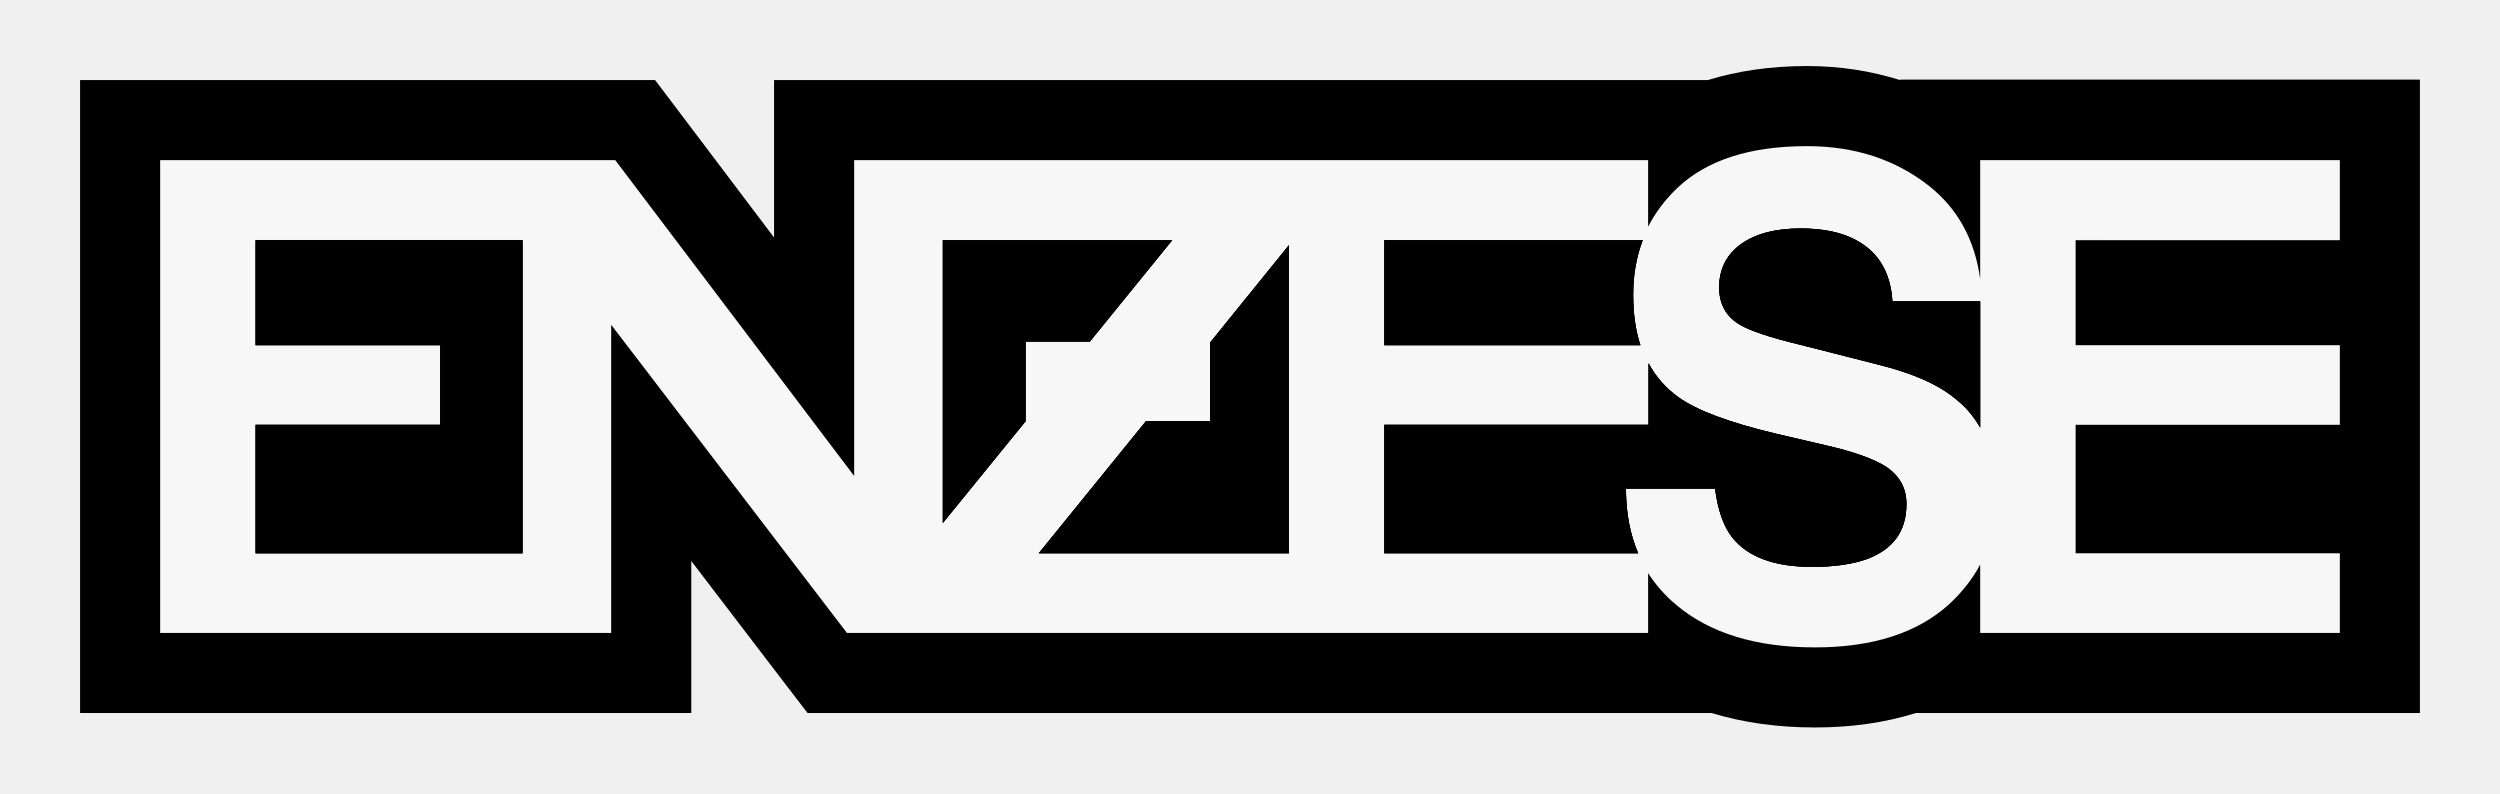
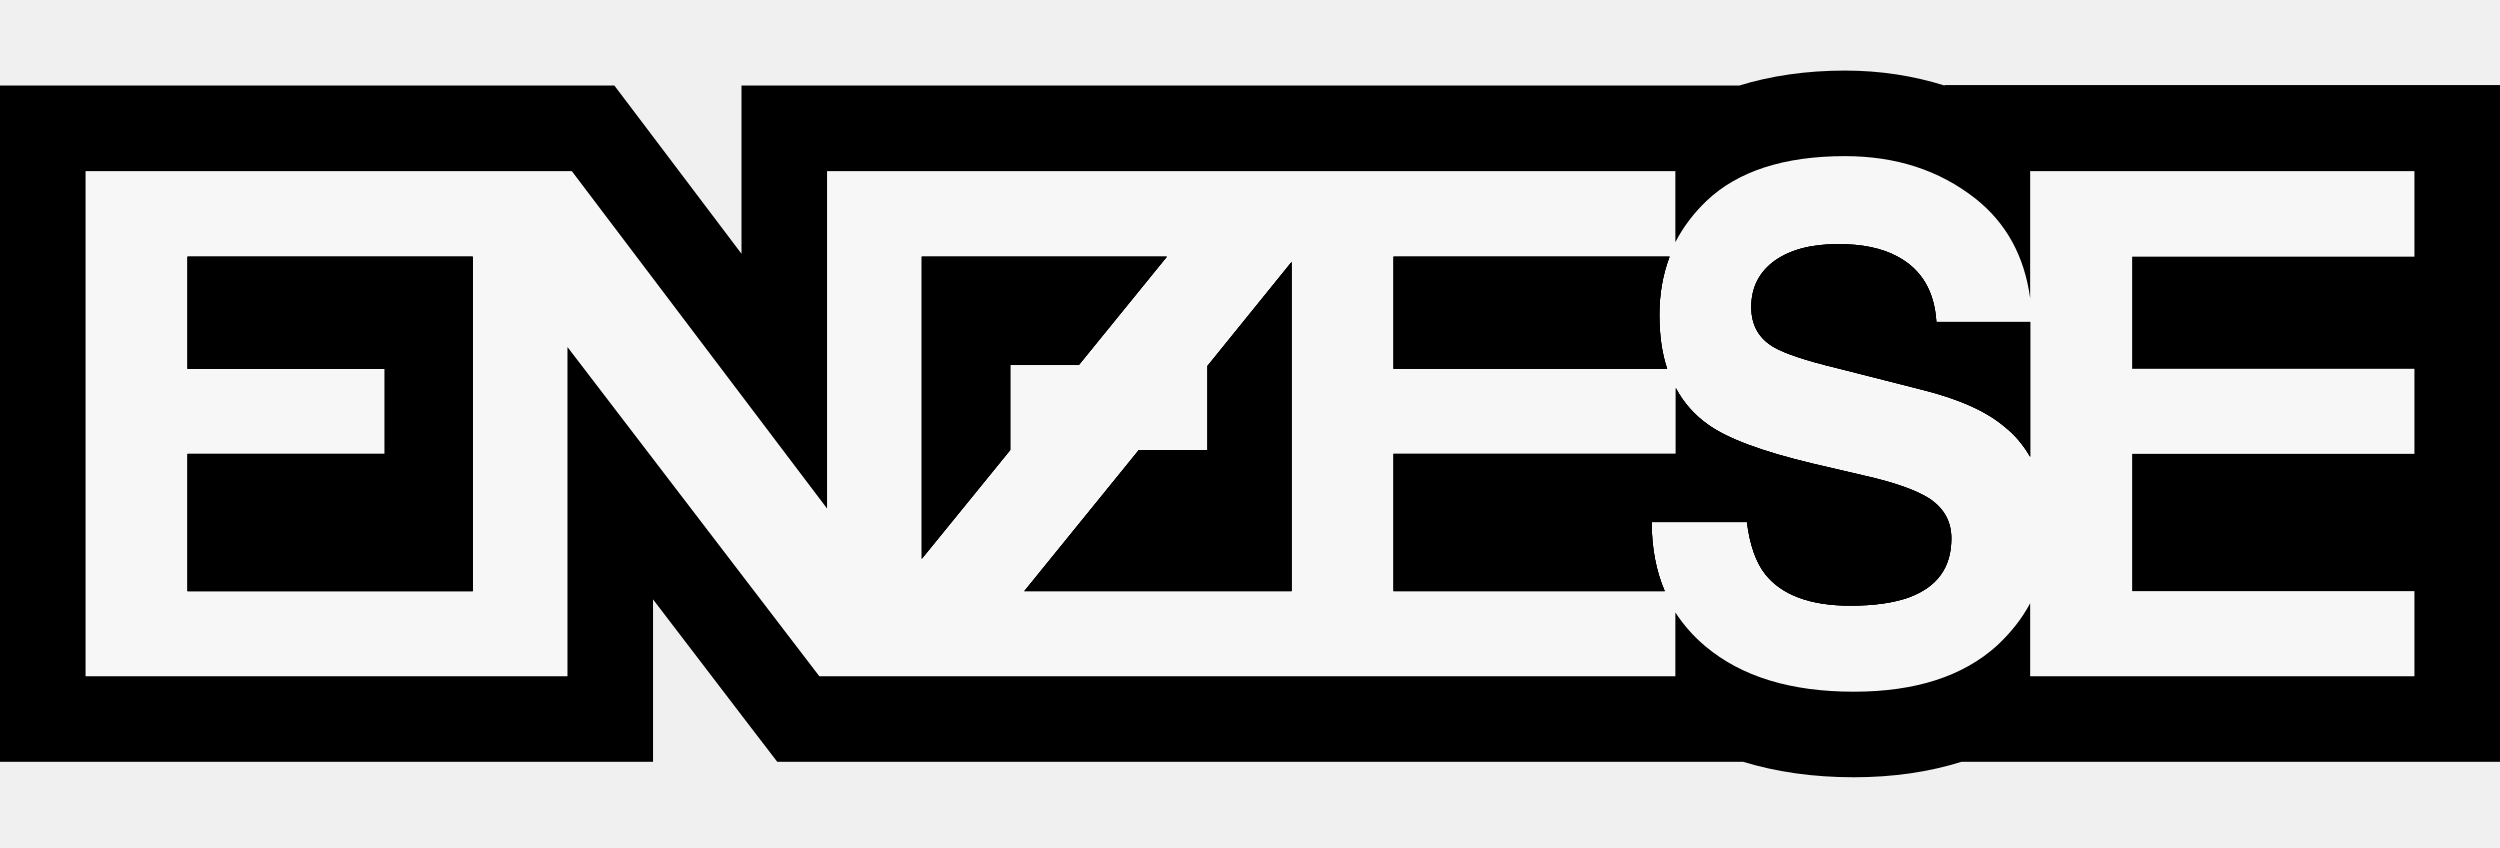
- <svg xmlns="http://www.w3.org/2000/svg" version="1.1" id="Layer_1" x="0px" y="0px" viewBox="0 0 552.6 175.3" style="enable-background:new 0 0 552.6 175.3;" xml:space="preserve">
+ <svg xmlns="http://www.w3.org/2000/svg" version="1.1" id="Layer_1" x="0px" y="0px" viewBox="0 0 517.2 175.3" style="enable-background:new 0 0 517.2 175.3;" xml:space="preserve">
  <style type="text/css">
	.st0{opacity:0.45;fill:#FFFFFF;enable-background:new    ;}
</style>
  <g id="Layer_3_1_">
-     <path class="st0" d="M517.2,53.1V35.4h-79.5v26.3c-1.2-8.8-5-15.6-11.3-20.6c-7.4-5.9-16.4-8.8-27-8.8c-12.6,0-22.2,3.1-28.7,9.3   c-2.7,2.6-4.8,5.4-6.4,8.5V35.4H188.8v69.8L136,35.4H35.4v104.5h99.7V71.7l52.1,68.2h177.1v-13.2c1.7,2.6,3.7,4.9,6.2,7   c7.4,6.2,17.7,9.4,30.7,9.4c12.7,0,22.6-3.2,29.6-9.5c2.9-2.6,5.2-5.6,6.9-8.8v15.1h79.5v-17.6h-58.4V93.8h58.4V76.2h-58.4V53   L517.2,53.1L517.2,53.1z M115.5,122.3h-59V93.8h40.8V76.2H56.5V53h59V122.3z M306,53.1h57.1c-1.4,3.7-2.1,7.6-2.1,12   c0,4.2,0.5,7.9,1.6,11.2H306V53.1z M226.7,93.1l-18.3,22.6V53.2H259l-18.2,22.5h-14.1V93.1z M284.9,122.3h-55.3l23.7-29.2h14.2   V75.6l17.4-21.4l0,0V122.3L284.9,122.3z M412.5,123.5c-3.1,1.1-7.1,1.7-12.1,1.7c-8.3,0-14.2-2.2-17.6-6.5c-1.9-2.4-3.1-6-3.8-10.8   h-19.7c0,5.3,0.9,10.1,2.7,14.3h-56V93.7h58.4V80.2c1.6,3,3.8,5.5,6.6,7.5c3.9,2.9,11.2,5.6,21.7,8l10.7,2.5   c6.3,1.4,10.8,3.1,13.7,4.9c2.9,1.9,4.3,4.6,4.3,8C421.4,117.3,418.4,121.3,412.5,123.5z M437.7,94.5c-1.4-2.4-3.1-4.5-5.3-6.3   c-3.8-3.2-9.5-5.7-17.1-7.6L398,76.3c-6.7-1.7-11.1-3.1-13.1-4.4c-3.2-1.8-4.8-4.7-4.8-8.4c0-4.1,1.6-7.3,4.9-9.6s7.6-3.4,13.1-3.4   c4.9,0,9,0.9,12.3,2.6c4.9,2.7,7.6,7.2,8,13.5h19.3V94.5z" />
+     <path class="st0" d="M499.5,53.1V35.4H420v26.3c-1.2-8.8-5-15.6-11.3-20.6c-7.4-5.9-16.4-8.8-27-8.8c-12.6,0-22.2,3.1-28.7,9.3   c-2.7,2.6-4.8,5.4-6.4,8.5V35.4H171.1v69.8l-52.8-69.8H17.7v104.5h99.7V71.7l52.1,68.2h177.1v-13.2c1.7,2.6,3.7,4.9,6.2,7   c7.4,6.2,17.7,9.4,30.7,9.4c12.7,0,22.6-3.2,29.6-9.5c2.9-2.6,5.2-5.6,6.9-8.8v15.1h79.5v-17.6h-58.4V93.8h58.4V76.2h-58.4V53   L499.5,53.1L499.5,53.1z M97.8,122.3h-59V93.8h40.8V76.2H38.8V53h59V122.3z M288.3,53.1h57.1c-1.4,3.7-2.1,7.6-2.1,12   c0,4.2,0.5,7.9,1.6,11.2h-56.6V53.1z M209,93.1l-18.3,22.6V53.2h50.6l-18.2,22.5H209V93.1z M267.2,122.3h-55.3l23.7-29.2h14.2V75.6   l17.4-21.4l0,0V122.3L267.2,122.3z M394.8,123.5c-3.1,1.1-7.1,1.7-12.1,1.7c-8.3,0-14.2-2.2-17.6-6.5c-1.9-2.4-3.1-6-3.8-10.8   h-19.7c0,5.3,0.9,10.1,2.7,14.3h-56V93.7h58.4V80.2c1.6,3,3.8,5.5,6.6,7.5c3.9,2.9,11.2,5.6,21.7,8l10.7,2.5   c6.3,1.4,10.8,3.1,13.7,4.9c2.9,1.9,4.3,4.6,4.3,8C403.7,117.3,400.7,121.3,394.8,123.5z M420,94.5c-1.4-2.4-3.1-4.5-5.3-6.3   c-3.8-3.2-9.5-5.7-17.1-7.6l-17.3-4.3c-6.7-1.7-11.1-3.1-13.1-4.4c-3.2-1.8-4.8-4.7-4.8-8.4c0-4.1,1.6-7.3,4.9-9.6   s7.6-3.4,13.1-3.4c4.9,0,9,0.9,12.3,2.6c4.9,2.7,7.6,7.2,8,13.5H420L420,94.5L420,94.5z" />
  </g>
  <g id="Layer_2_1_">
-     <polygon points="56.5,53.1 115.5,53.1 115.5,122.3 56.5,122.3 56.5,93.9 97.3,93.9 97.3,76.3 56.5,76.3  " />
-     <polygon points="240.9,75.5 226.7,75.5 226.7,93.1 208.4,115.6 208.4,53.1 259.1,53.1  " />
-     <polygon points="267.5,75.7 284.9,54.2 284.9,122.3 229.6,122.3 253.3,93.1 267.5,93.1  " />
-     <path d="M362.6,76.3H306V53.1h57.1c-1.4,3.7-2.1,7.7-2.1,12C361,69.3,361.5,73,362.6,76.3z" />
-     <path d="M421.4,111.4c0,6-2.9,10-8.8,12.2c-3.1,1.1-7.1,1.7-12.1,1.7c-8.3,0-14.2-2.2-17.6-6.5c-1.9-2.4-3.2-6-3.8-10.8h-19.7   c0,5.3,0.9,10.1,2.7,14.3H306V93.9h58.4V80.3c1.6,3,3.8,5.5,6.6,7.5c4,2.9,11.2,5.6,21.7,8.1l10.7,2.5c6.2,1.4,10.8,3,13.7,4.9   C419.9,105.3,421.4,107.9,421.4,111.4z" />
-     <path d="M437.7,66.6v27.9c-1.4-2.4-3.1-4.5-5.4-6.3c-3.8-3.2-9.5-5.7-17.1-7.6l-17.3-4.4c-6.7-1.6-11-3.1-13.1-4.3   c-3.2-1.8-4.8-4.6-4.8-8.4c0-4.1,1.7-7.3,4.9-9.6c3.3-2.3,7.6-3.4,13.1-3.4c4.9,0,9,0.8,12.3,2.6c5,2.7,7.6,7.2,8,13.5H437.7z" />
-     <path d="M437.7,66.6v27.9c-1.4-2.4-3.1-4.5-5.4-6.3c-3.8-3.2-9.5-5.7-17.1-7.6l-17.3-4.4c-6.7-1.6-11-3.1-13.1-4.3   c-3.2-1.8-4.8-4.6-4.8-8.4c0-4.1,1.7-7.3,4.9-9.6c3.3-2.3,7.6-3.4,13.1-3.4c4.9,0,9,0.8,12.3,2.6c5,2.7,7.6,7.2,8,13.5H437.7z" />
-     <path d="M361,65.1c0,4.2,0.5,7.9,1.6,11.2H306V53.1h57.1C361.7,56.8,361,60.8,361,65.1z" />
-     <polygon points="259.1,53.1 240.9,75.5 226.7,75.5 226.7,93.1 208.4,115.6 208.4,53.1  " />
-     <polygon points="115.5,53.1 115.5,122.3 56.5,122.3 56.5,93.9 97.3,93.9 97.3,76.3 56.5,76.3 56.5,53.1  " />
-     <polygon points="284.9,54.2 284.9,122.3 229.6,122.3 253.3,93.1 267.5,93.1 267.5,75.7  " />
-     <path d="M421.4,111.4c0,6-2.9,10-8.8,12.2c-3.1,1.1-7.1,1.7-12.1,1.7c-8.3,0-14.2-2.2-17.6-6.5c-1.9-2.4-3.2-6-3.8-10.8h-19.7   c0,5.3,0.9,10.1,2.7,14.3H306V93.9h58.4V80.3c1.6,3,3.8,5.5,6.6,7.5c4,2.9,11.2,5.6,21.7,8.1l10.7,2.5c6.2,1.4,10.8,3,13.7,4.9   C419.9,105.3,421.4,107.9,421.4,111.4z" />
-     <polygon points="56.5,53.1 115.5,53.1 115.5,122.3 56.5,122.3 56.5,93.9 97.3,93.9 97.3,76.3 56.5,76.3  " />
-     <polygon points="240.9,75.5 226.7,75.5 226.7,93.1 208.4,115.6 208.4,53.1 259.1,53.1  " />
-     <polygon points="267.5,75.7 284.9,54.2 284.9,122.3 229.6,122.3 253.3,93.1 267.5,93.1  " />
-     <path d="M362.6,76.3H306V53.1h57.1c-1.4,3.7-2.1,7.7-2.1,12C361,69.3,361.5,73,362.6,76.3z" />
-     <path d="M421.4,111.4c0,6-2.9,10-8.8,12.2c-3.1,1.1-7.1,1.7-12.1,1.7c-8.3,0-14.2-2.2-17.6-6.5c-1.9-2.4-3.2-6-3.8-10.8h-19.7   c0,5.3,0.9,10.1,2.7,14.3H306V93.9h58.4V80.3c1.6,3,3.8,5.5,6.6,7.5c4,2.9,11.2,5.6,21.7,8.1l10.7,2.5c6.2,1.4,10.8,3,13.7,4.9   C419.9,105.3,421.4,107.9,421.4,111.4z" />
-     <path d="M418.3,66.6h19.4v27.9c-1.4-2.4-3.1-4.5-5.4-6.3c-3.8-3.2-9.5-5.7-17.1-7.6l-17.3-4.4c-6.7-1.6-11-3.1-13.1-4.3   c-3.2-1.8-4.8-4.6-4.8-8.4c0-4.1,1.7-7.3,4.9-9.6c3.3-2.3,7.6-3.4,13.1-3.4c4.9,0,9,0.8,12.3,2.6C415.3,55.8,417.9,60.3,418.3,66.6   z" />
-     <path d="M420,17.6v0.1c-6.4-2-13.2-3.1-20.6-3.1c-8.1,0-15.4,1.1-21.9,3.1H171.1v34.8l-21-27.8l-5.3-7H17.7v139.9h135.1V124   l20.4,26.7l5.3,6.9h199.8c6.9,2.1,14.5,3.2,22.9,3.2c8.2,0,15.6-1.1,22.3-3.2h111.4v-140H420z M517.2,53.1h-58.4v23.2h58.4v17.6   h-58.4v28.4h58.4v17.6h-79.5v-15.1c-1.7,3.2-4,6.1-6.9,8.8c-7,6.3-16.8,9.5-29.6,9.5c-13,0-23.2-3.1-30.7-9.4   c-2.5-2.1-4.5-4.4-6.2-7v13.2H187.2l-52.1-68.1v68.1H35.4V35.4H136l52.8,69.8V35.4h175.5v14.7c1.6-3.1,3.7-5.9,6.4-8.5   c6.5-6.2,16.1-9.3,28.7-9.3c10.5,0,19.5,2.9,27,8.8c6.3,5,10.1,11.8,11.3,20.6V35.4h79.5V53.1z" />
+     <polygon points="38.8,53.1 97.8,53.1 97.8,122.3 38.8,122.3 38.8,93.9 79.6,93.9 79.6,76.3 38.8,76.3  " />
+     <polygon points="223.2,75.5 209,75.5 209,93.1 190.7,115.6 190.7,53.1 241.4,53.1  " />
+     <polygon points="249.8,75.7 267.2,54.2 267.2,122.3 211.9,122.3 235.6,93.1 249.8,93.1  " />
+     <path d="M344.9,76.3h-56.6V53.1h57.1c-1.4,3.7-2.1,7.7-2.1,12C343.3,69.3,343.8,73,344.9,76.3z" />
+     <path d="M403.7,111.4c0,6-2.9,10-8.8,12.2c-3.1,1.1-7.1,1.7-12.1,1.7c-8.3,0-14.2-2.2-17.6-6.5c-1.9-2.4-3.2-6-3.8-10.8h-19.7   c0,5.3,0.9,10.1,2.7,14.3h-56.1V93.9h58.4V80.3c1.6,3,3.8,5.5,6.6,7.5c4,2.9,11.2,5.6,21.7,8.1l10.7,2.5c6.2,1.4,10.8,3,13.7,4.9   C402.2,105.3,403.7,107.9,403.7,111.4z" />
+     <path d="M420,66.6v27.9c-1.4-2.4-3.1-4.5-5.4-6.3c-3.8-3.2-9.5-5.7-17.1-7.6l-17.3-4.4c-6.7-1.6-11-3.1-13.1-4.3   c-3.2-1.8-4.8-4.6-4.8-8.4c0-4.1,1.7-7.3,4.9-9.6c3.3-2.3,7.6-3.4,13.1-3.4c4.9,0,9,0.8,12.3,2.6c5,2.7,7.6,7.2,8,13.5   C400.6,66.6,420,66.6,420,66.6z" />
+     <path d="M420,66.6v27.9c-1.4-2.4-3.1-4.5-5.4-6.3c-3.8-3.2-9.5-5.7-17.1-7.6l-17.3-4.4c-6.7-1.6-11-3.1-13.1-4.3   c-3.2-1.8-4.8-4.6-4.8-8.4c0-4.1,1.7-7.3,4.9-9.6c3.3-2.3,7.6-3.4,13.1-3.4c4.9,0,9,0.8,12.3,2.6c5,2.7,7.6,7.2,8,13.5   C400.6,66.6,420,66.6,420,66.6z" />
+     <path d="M343.3,65.1c0,4.2,0.5,7.9,1.6,11.2h-56.6V53.1h57.1C344,56.8,343.3,60.8,343.3,65.1z" />
+     <polygon points="241.4,53.1 223.2,75.5 209,75.5 209,93.1 190.7,115.6 190.7,53.1  " />
+     <polygon points="97.8,53.1 97.8,122.3 38.8,122.3 38.8,93.9 79.6,93.9 79.6,76.3 38.8,76.3 38.8,53.1  " />
+     <polygon points="267.2,54.2 267.2,122.3 211.9,122.3 235.6,93.1 249.8,93.1 249.8,75.7  " />
+     <path d="M403.7,111.4c0,6-2.9,10-8.8,12.2c-3.1,1.1-7.1,1.7-12.1,1.7c-8.3,0-14.2-2.2-17.6-6.5c-1.9-2.4-3.2-6-3.8-10.8h-19.7   c0,5.3,0.9,10.1,2.7,14.3h-56.1V93.9h58.4V80.3c1.6,3,3.8,5.5,6.6,7.5c4,2.9,11.2,5.6,21.7,8.1l10.7,2.5c6.2,1.4,10.8,3,13.7,4.9   C402.2,105.3,403.7,107.9,403.7,111.4z" />
+     <polygon points="38.8,53.1 97.8,53.1 97.8,122.3 38.8,122.3 38.8,93.9 79.6,93.9 79.6,76.3 38.8,76.3  " />
+     <polygon points="223.2,75.5 209,75.5 209,93.1 190.7,115.6 190.7,53.1 241.4,53.1  " />
+     <polygon points="249.8,75.7 267.2,54.2 267.2,122.3 211.9,122.3 235.6,93.1 249.8,93.1  " />
+     <path d="M344.9,76.3h-56.6V53.1h57.1c-1.4,3.7-2.1,7.7-2.1,12C343.3,69.3,343.8,73,344.9,76.3z" />
+     <path d="M403.7,111.4c0,6-2.9,10-8.8,12.2c-3.1,1.1-7.1,1.7-12.1,1.7c-8.3,0-14.2-2.2-17.6-6.5c-1.9-2.4-3.2-6-3.8-10.8h-19.7   c0,5.3,0.9,10.1,2.7,14.3h-56.1V93.9h58.4V80.3c1.6,3,3.8,5.5,6.6,7.5c4,2.9,11.2,5.6,21.7,8.1l10.7,2.5c6.2,1.4,10.8,3,13.7,4.9   C402.2,105.3,403.7,107.9,403.7,111.4z" />
+     <path d="M400.6,66.6H420v27.9c-1.4-2.4-3.1-4.5-5.4-6.3c-3.8-3.2-9.5-5.7-17.1-7.6l-17.3-4.4c-6.7-1.6-11-3.1-13.1-4.3   c-3.2-1.8-4.8-4.6-4.8-8.4c0-4.1,1.7-7.3,4.9-9.6c3.3-2.3,7.6-3.4,13.1-3.4c4.9,0,9,0.8,12.3,2.6C397.6,55.8,400.2,60.3,400.6,66.6   z" />
+     <path d="M402.3,17.6v0.1c-6.4-2-13.2-3.1-20.6-3.1c-8.1,0-15.4,1.1-21.9,3.1H153.4v34.8l-21-27.8l-5.3-7H0v139.9h135.1V124   l20.4,26.7l5.3,6.9h199.8c6.9,2.1,14.5,3.2,22.9,3.2c8.2,0,15.6-1.1,22.3-3.2h111.4v-140C517.2,17.6,402.3,17.6,402.3,17.6z    M499.5,53.1h-58.4v23.2h58.4v17.6h-58.4v28.4h58.4v17.6H420v-15.1c-1.7,3.2-4,6.1-6.9,8.8c-7,6.3-16.8,9.5-29.6,9.5   c-13,0-23.2-3.1-30.7-9.4c-2.5-2.1-4.5-4.4-6.2-7v13.2H169.5l-52.1-68.1v68.1H17.7V35.4h100.6l52.8,69.8V35.4h175.5v14.7   c1.6-3.1,3.7-5.9,6.4-8.5c6.5-6.2,16.1-9.3,28.7-9.3c10.5,0,19.5,2.9,27,8.8c6.3,5,10.1,11.8,11.3,20.6V35.4h79.5L499.5,53.1   L499.5,53.1z" />
  </g>
</svg>
